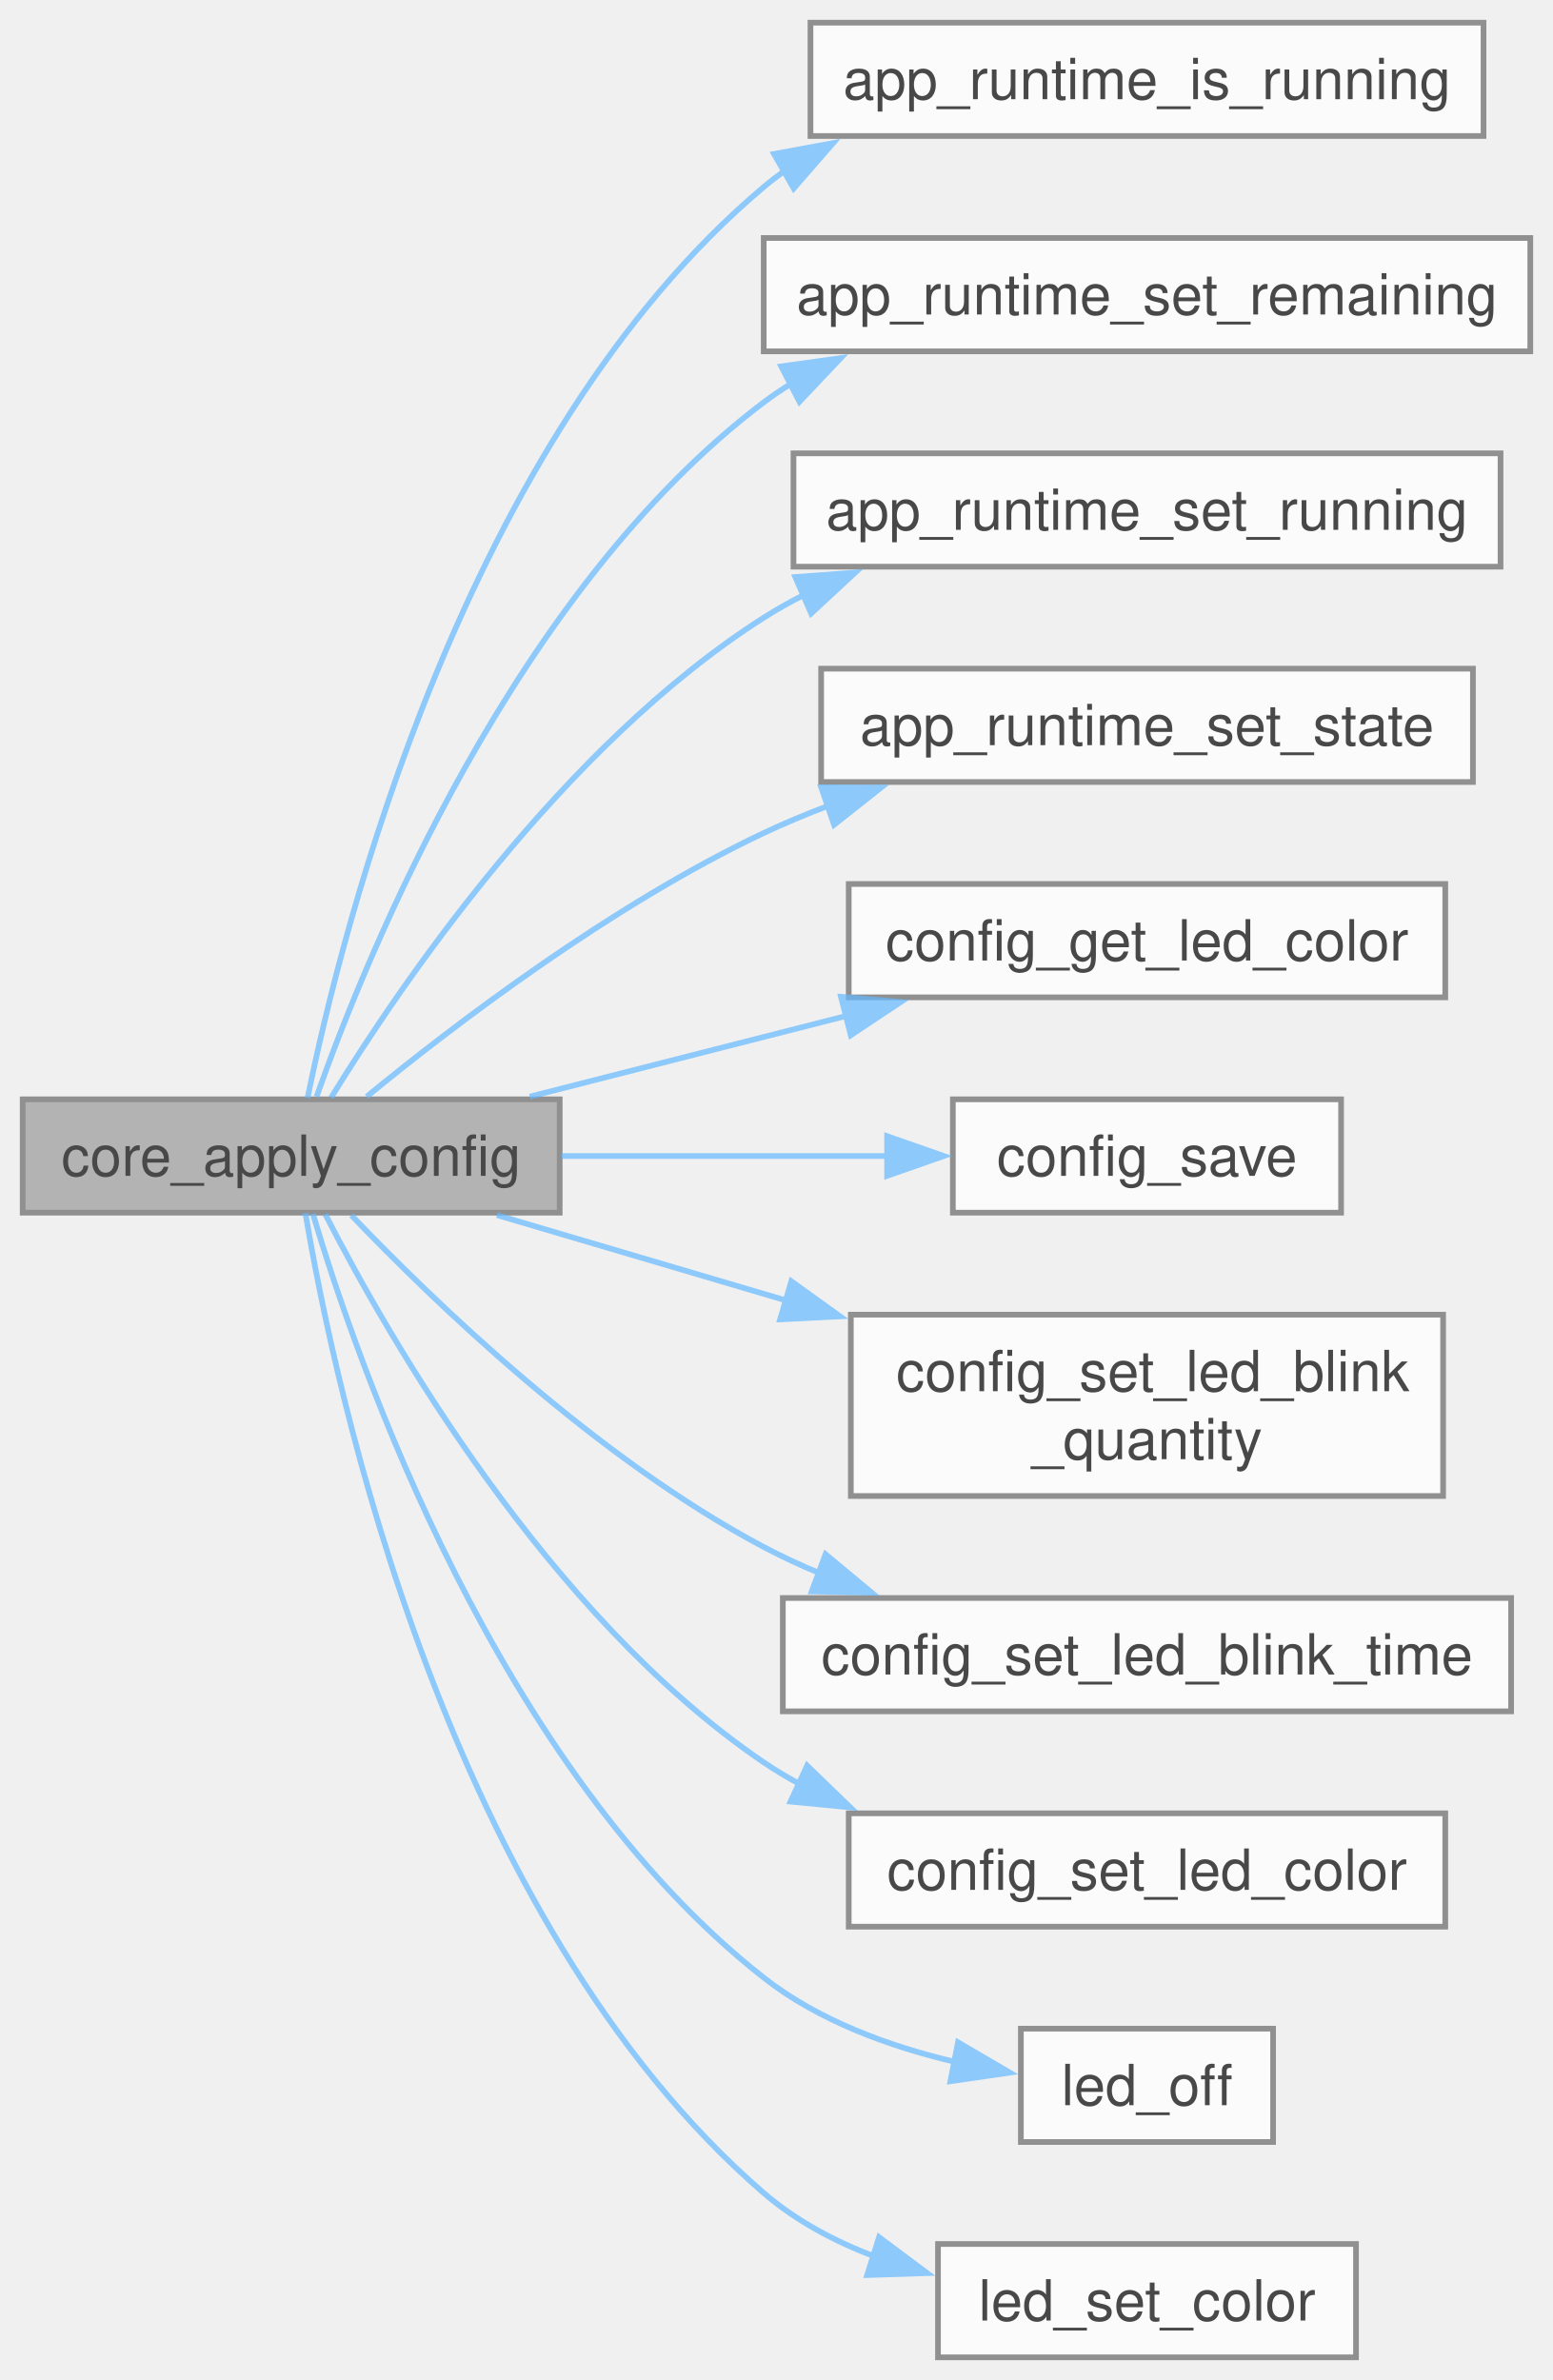
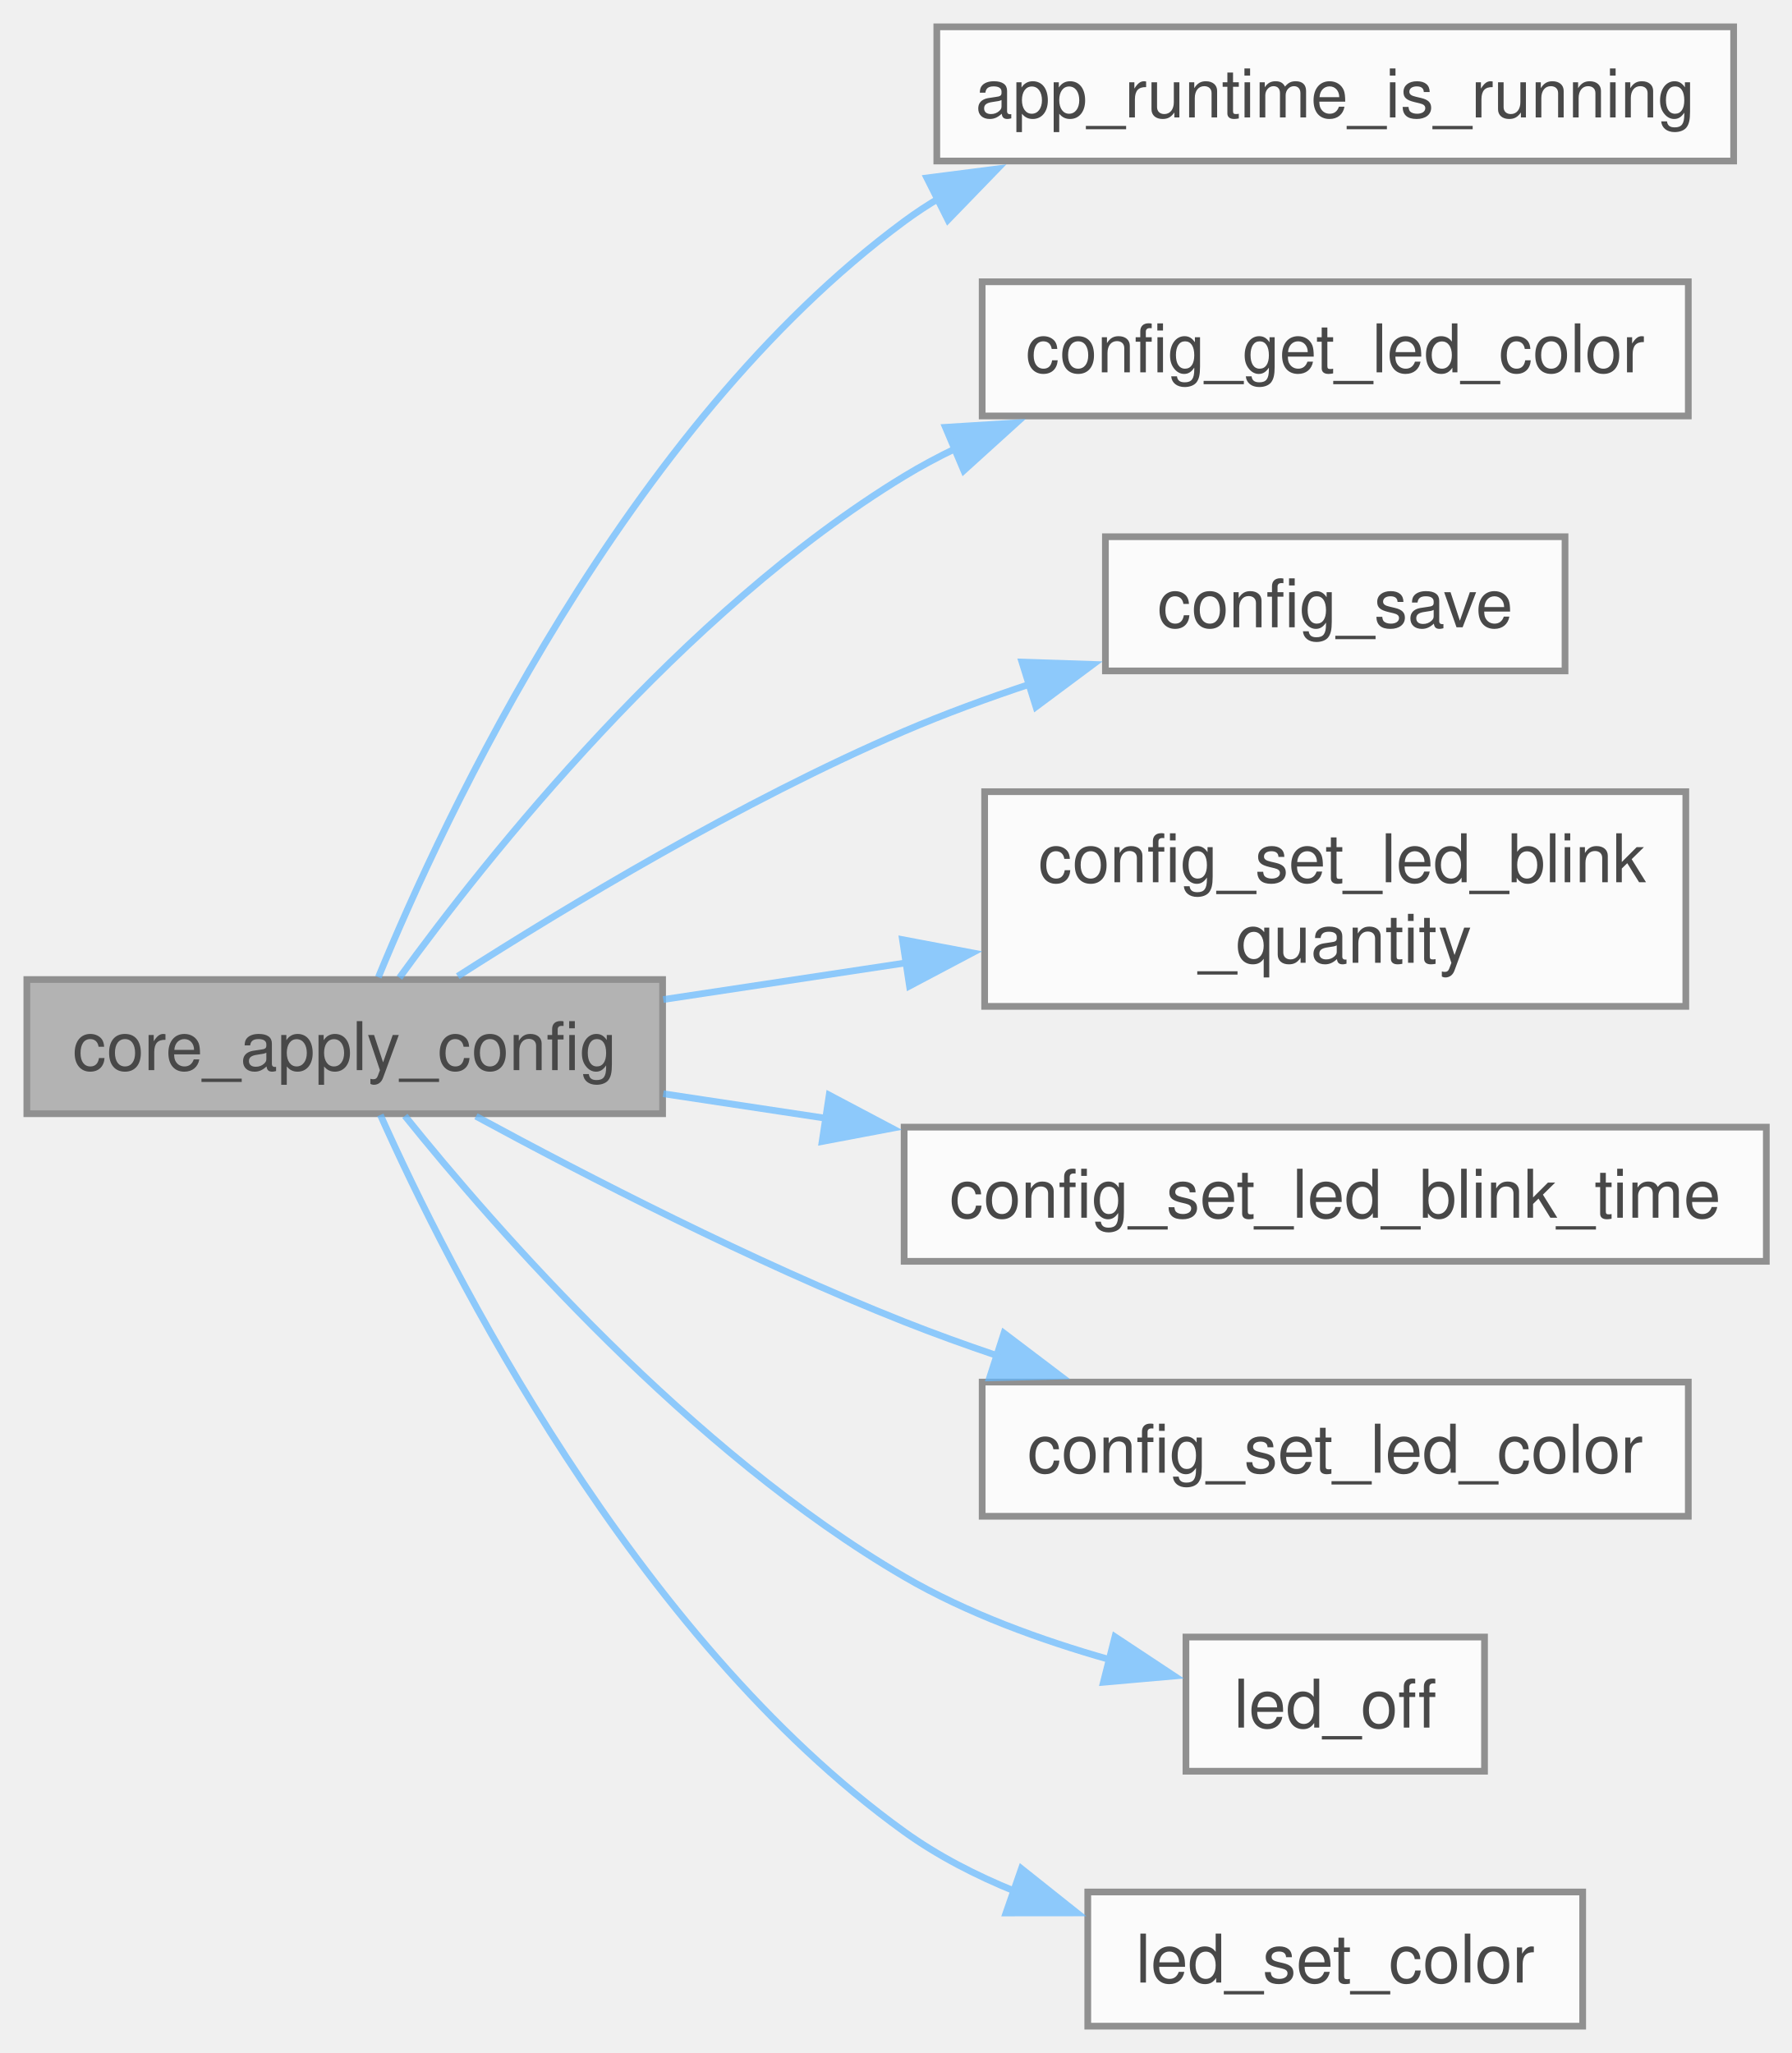
- <svg xmlns="http://www.w3.org/2000/svg" xmlns:xlink="http://www.w3.org/1999/xlink" width="274pt" height="420pt" viewBox="0.00 0.00 274.00 420.00">
+ <svg xmlns="http://www.w3.org/2000/svg" xmlns:xlink="http://www.w3.org/1999/xlink" width="267pt" height="306pt" viewBox="0.00 0.00 267.00 306.00">
  <svg id="main" version="1.1" xml:space="preserve">
    <style type="text/css">
.node, .edge {opacity: 0.7;}
.node.selected, .edge.selected {opacity: 1;}
.edge:hover path { stroke: red; }
.edge:hover polygon { stroke: red; fill: red; }
</style>
    <svg id="graph" class="graph">
-       <g id="graph0" class="graph" transform="scale(1 1) rotate(0) translate(4 416)">
+       <g id="graph0" class="graph" transform="scale(1 1) rotate(0) translate(4 302)">
        <g id="Node000001" class="node">
          <g id="a_Node000001">
            <a xlink:title=" ">
-               <polygon fill="#999999" stroke="#666666" points="94.75,-222 0,-222 0,-202 94.75,-202 94.75,-222" />
-               <text xml:space="preserve" text-anchor="middle" x="47.38" y="-208.5" font-family="Helvetica,sans-Serif" font-size="10.00">core_apply_config</text>
+               <polygon fill="#999999" stroke="#666666" points="94.75,-156 0,-156 0,-136 94.75,-136 94.75,-156" />
+               <text xml:space="preserve" text-anchor="middle" x="47.38" y="-142.5" font-family="Helvetica,sans-Serif" font-size="10.00">core_apply_config</text>
            </a>
          </g>
        </g>
        <g id="Node000002" class="node">
          <g id="a_Node000002">
            <a xlink:href="app__runtime_8c.html#af78e6f6d6cbd83d559be959fbd1ba18b" target="_top" xlink:title=" ">
-               <polygon fill="white" stroke="#666666" points="257.75,-412 139,-412 139,-392 257.75,-392 257.75,-412" />
-               <text xml:space="preserve" text-anchor="middle" x="198.38" y="-398.5" font-family="Helvetica,sans-Serif" font-size="10.00">app_runtime_is_running</text>
+               <polygon fill="white" stroke="#666666" points="254.38,-298 135.62,-298 135.62,-278 254.38,-278 254.38,-298" />
+               <text xml:space="preserve" text-anchor="middle" x="195" y="-284.5" font-family="Helvetica,sans-Serif" font-size="10.00">app_runtime_is_running</text>
            </a>
          </g>
        </g>
        <g id="edge1_Node000001_Node000002" class="edge">
          <g id="a_edge1_Node000001_Node000002">
            <a xlink:title=" ">
-               <path fill="none" stroke="#63b8ff" d="M50.27,-222.26C56.3,-251.91 77.82,-338.43 130.75,-383 132.02,-384.07 133.34,-385.07 134.7,-386.02" />
-               <polygon fill="#63b8ff" stroke="#63b8ff" points="132.57,-388.83 142.99,-390.75 136.04,-382.75 132.57,-388.83" />
+               <path fill="none" stroke="#63b8ff" d="M52.39,-156.34C62.11,-179.99 89.2,-238.31 130.75,-269 132.48,-270.28 134.29,-271.47 136.17,-272.58" />
+               <polygon fill="#63b8ff" stroke="#63b8ff" points="134.14,-275.48 144.65,-276.83 137.28,-269.22 134.14,-275.48" />
            </a>
          </g>
        </g>
        <g id="Node000003" class="node">
          <g id="a_Node000003">
-             <a xlink:href="app__runtime_8c.html#aa327ac7f5b88734e3f3bb64e551eba6a" target="_top" xlink:title=" ">
-               <polygon fill="white" stroke="#666666" points="266,-374 130.75,-374 130.75,-354 266,-354 266,-374" />
-               <text xml:space="preserve" text-anchor="middle" x="198.38" y="-360.5" font-family="Helvetica,sans-Serif" font-size="10.00">app_runtime_set_remaining</text>
+             <a xlink:href="config__manager_8c.html#ae6fa077d07080b40fe332fee8cae56a3" target="_top" xlink:title=" ">
+               <polygon fill="white" stroke="#666666" points="247.62,-260 142.38,-260 142.38,-240 247.62,-240 247.62,-260" />
+               <text xml:space="preserve" text-anchor="middle" x="195" y="-246.5" font-family="Helvetica,sans-Serif" font-size="10.00">config_get_led_color</text>
            </a>
          </g>
        </g>
        <g id="edge2_Node000001_Node000003" class="edge">
          <g id="a_edge2_Node000001_Node000003">
            <a xlink:title=" ">
-               <path fill="none" stroke="#63b8ff" d="M51.85,-222.47C60.74,-247.61 86.76,-311.76 130.75,-345 132.3,-346.17 133.92,-347.27 135.6,-348.3" />
-               <polygon fill="#63b8ff" stroke="#63b8ff" points="133.84,-351.34 144.34,-352.81 137.05,-345.11 133.84,-351.34" />
+               <path fill="none" stroke="#63b8ff" d="M55.53,-156.27C68.48,-174.11 97.57,-210.82 130.75,-231 133.19,-232.49 135.76,-233.86 138.4,-235.14" />
+               <polygon fill="#63b8ff" stroke="#63b8ff" points="136.91,-238.31 147.49,-238.97 139.64,-231.86 136.91,-238.31" />
            </a>
          </g>
        </g>
        <g id="Node000004" class="node">
          <g id="a_Node000004">
-             <a xlink:href="app__runtime_8c.html#a603589f7cbca8b1d24eaea5e9d467bd5" target="_top" xlink:title=" ">
-               <polygon fill="white" stroke="#666666" points="260.75,-336 136,-336 136,-316 260.75,-316 260.75,-336" />
-               <text xml:space="preserve" text-anchor="middle" x="198.38" y="-322.5" font-family="Helvetica,sans-Serif" font-size="10.00">app_runtime_set_running</text>
+             <a xlink:href="config__manager_8c.html#a1aa68ef65d0b2ec8188f45370e500897" target="_top" xlink:title=" ">
+               <polygon fill="white" stroke="#666666" points="229.25,-222 160.75,-222 160.75,-202 229.25,-202 229.25,-222" />
+               <text xml:space="preserve" text-anchor="middle" x="195" y="-208.5" font-family="Helvetica,sans-Serif" font-size="10.00">config_save</text>
            </a>
          </g>
        </g>
        <g id="edge3_Node000001_Node000004" class="edge">
          <g id="a_edge3_Node000001_Node000004">
            <a xlink:title=" ">
-               <path fill="none" stroke="#63b8ff" d="M54.43,-222.32C66.44,-241.86 95.21,-284.37 130.75,-307 133.02,-308.44 135.4,-309.78 137.85,-311.02" />
-               <polygon fill="#63b8ff" stroke="#63b8ff" points="136.32,-314.17 146.89,-314.96 139.12,-307.75 136.32,-314.17" />
+               <path fill="none" stroke="#63b8ff" d="M64.22,-156.49C80.41,-166.85 106.54,-182.62 130.75,-193 136.76,-195.58 143.23,-197.95 149.65,-200.08" />
+               <polygon fill="#63b8ff" stroke="#63b8ff" points="148.31,-203.32 158.9,-202.97 150.4,-196.64 148.31,-203.32" />
            </a>
          </g>
        </g>
        <g id="Node000005" class="node">
          <g id="a_Node000005">
-             <a xlink:href="app__runtime_8c.html#aecdba6ce6ebb30ec00a80031b1358ac2" target="_top" xlink:title=" ">
-               <polygon fill="white" stroke="#666666" points="255.88,-298 140.88,-298 140.88,-278 255.88,-278 255.88,-298" />
-               <text xml:space="preserve" text-anchor="middle" x="198.38" y="-284.5" font-family="Helvetica,sans-Serif" font-size="10.00">app_runtime_set_state</text>
+             <a xlink:href="config__manager_8c.html#a164282a5a4e6a9cea912072122d70a90" target="_top" xlink:title=" ">
+               <polygon fill="white" stroke="#666666" points="247.25,-184 142.75,-184 142.75,-152 247.25,-152 247.25,-184" />
+               <text xml:space="preserve" text-anchor="start" x="150.75" y="-170.5" font-family="Helvetica,sans-Serif" font-size="10.00">config_set_led_blink</text>
+               <text xml:space="preserve" text-anchor="middle" x="195" y="-158.5" font-family="Helvetica,sans-Serif" font-size="10.00">_quantity</text>
            </a>
          </g>
        </g>
        <g id="edge4_Node000001_Node000005" class="edge">
          <g id="a_edge4_Node000001_Node000005">
            <a xlink:title=" ">
-               <path fill="none" stroke="#63b8ff" d="M60.7,-222.48C76.14,-235.13 103.86,-256.29 130.75,-269 134.45,-270.75 138.34,-272.37 142.3,-273.86" />
-               <polygon fill="#63b8ff" stroke="#63b8ff" points="140.88,-277.07 151.47,-277.03 143.16,-270.45 140.88,-277.07" />
+               <path fill="none" stroke="#63b8ff" d="M94.85,-153.02C106.45,-154.77 119.08,-156.68 131.32,-158.53" />
+               <polygon fill="#63b8ff" stroke="#63b8ff" points="130.5,-161.95 140.91,-159.98 131.55,-155.03 130.5,-161.95" />
            </a>
          </g>
        </g>
        <g id="Node000006" class="node">
          <g id="a_Node000006">
-             <a xlink:href="config__manager_8c.html#ae6fa077d07080b40fe332fee8cae56a3" target="_top" xlink:title=" ">
-               <polygon fill="white" stroke="#666666" points="251,-260 145.75,-260 145.75,-240 251,-240 251,-260" />
-               <text xml:space="preserve" text-anchor="middle" x="198.38" y="-246.5" font-family="Helvetica,sans-Serif" font-size="10.00">config_get_led_color</text>
+             <a xlink:href="config__manager_8c.html#a35865772366b59e97683e9fe918d837d" target="_top" xlink:title=" ">
+               <polygon fill="white" stroke="#666666" points="259.25,-134 130.75,-134 130.75,-114 259.25,-114 259.25,-134" />
+               <text xml:space="preserve" text-anchor="middle" x="195" y="-120.5" font-family="Helvetica,sans-Serif" font-size="10.00">config_set_led_blink_time</text>
            </a>
          </g>
        </g>
        <g id="edge5_Node000001_Node000006" class="edge">
          <g id="a_edge5_Node000001_Node000006">
            <a xlink:title=" ">
-               <path fill="none" stroke="#63b8ff" d="M89.48,-222.48C106.75,-226.89 127.03,-232.06 145.31,-236.72" />
-               <polygon fill="#63b8ff" stroke="#63b8ff" points="144.38,-240.1 154.93,-239.18 146.11,-233.31 144.38,-240.1" />
+               <path fill="none" stroke="#63b8ff" d="M94.85,-138.98C102.63,-137.8 110.88,-136.56 119.16,-135.31" />
+               <polygon fill="#63b8ff" stroke="#63b8ff" points="119.58,-138.78 128.94,-133.83 118.53,-131.86 119.58,-138.78" />
            </a>
          </g>
        </g>
        <g id="Node000007" class="node">
          <g id="a_Node000007">
-             <a xlink:href="config__manager_8c.html#a1aa68ef65d0b2ec8188f45370e500897" target="_top" xlink:title=" ">
-               <polygon fill="white" stroke="#666666" points="232.62,-222 164.12,-222 164.12,-202 232.62,-202 232.62,-222" />
-               <text xml:space="preserve" text-anchor="middle" x="198.38" y="-208.5" font-family="Helvetica,sans-Serif" font-size="10.00">config_save</text>
+             <a xlink:href="config__manager_8c.html#a7fea4d3abdfbd20bc0ac702240d169d6" target="_top" xlink:title=" ">
+               <polygon fill="white" stroke="#666666" points="247.62,-96 142.38,-96 142.38,-76 247.62,-76 247.62,-96" />
+               <text xml:space="preserve" text-anchor="middle" x="195" y="-82.5" font-family="Helvetica,sans-Serif" font-size="10.00">config_set_led_color</text>
            </a>
          </g>
        </g>
        <g id="edge6_Node000001_Node000007" class="edge">
          <g id="a_edge6_Node000001_Node000007">
            <a xlink:title=" ">
-               <path fill="none" stroke="#63b8ff" d="M95.11,-212C113.45,-212 134.42,-212 152.57,-212" />
-               <polygon fill="#63b8ff" stroke="#63b8ff" points="152.52,-215.5 162.52,-212 152.52,-208.5 152.52,-215.5" />
+               <path fill="none" stroke="#63b8ff" d="M66.94,-135.62C83.37,-126.71 108.17,-113.93 130.75,-105 135.19,-103.24 139.85,-101.56 144.56,-99.96" />
+               <polygon fill="#63b8ff" stroke="#63b8ff" points="145.63,-103.29 154.07,-96.89 143.48,-96.63 145.63,-103.29" />
            </a>
          </g>
        </g>
        <g id="Node000008" class="node">
          <g id="a_Node000008">
-             <a xlink:href="config__manager_8c.html#a164282a5a4e6a9cea912072122d70a90" target="_top" xlink:title=" ">
-               <polygon fill="white" stroke="#666666" points="250.62,-184 146.12,-184 146.12,-152 250.62,-152 250.62,-184" />
-               <text xml:space="preserve" text-anchor="start" x="154.12" y="-170.5" font-family="Helvetica,sans-Serif" font-size="10.00">config_set_led_blink</text>
-               <text xml:space="preserve" text-anchor="middle" x="198.38" y="-158.5" font-family="Helvetica,sans-Serif" font-size="10.00">_quantity</text>
+             <a xlink:href="led__control_8c.html#a6d3dd9ccda50603d89dd9dcd78373491" target="_top" xlink:title=" ">
+               <polygon fill="white" stroke="#666666" points="217.25,-58 172.75,-58 172.75,-38 217.25,-38 217.25,-58" />
+               <text xml:space="preserve" text-anchor="middle" x="195" y="-44.5" font-family="Helvetica,sans-Serif" font-size="10.00">led_off</text>
            </a>
          </g>
        </g>
        <g id="edge7_Node000001_Node000008" class="edge">
          <g id="a_edge7_Node000001_Node000008">
            <a xlink:title=" ">
-               <path fill="none" stroke="#63b8ff" d="M83.69,-201.57C99.01,-197.05 117.42,-191.61 134.92,-186.44" />
-               <polygon fill="#63b8ff" stroke="#63b8ff" points="135.62,-189.89 144.22,-183.7 133.64,-183.17 135.62,-189.89" />
+               <path fill="none" stroke="#63b8ff" d="M56.34,-135.68C69.86,-118.86 98.92,-85.57 130.75,-67 140.1,-61.54 151.17,-57.53 161.4,-54.63" />
+               <polygon fill="#63b8ff" stroke="#63b8ff" points="162.17,-58.04 171.01,-52.19 160.45,-51.26 162.17,-58.04" />
            </a>
          </g>
        </g>
        <g id="Node000009" class="node">
          <g id="a_Node000009">
-             <a xlink:href="config__manager_8c.html#a35865772366b59e97683e9fe918d837d" target="_top" xlink:title=" ">
-               <polygon fill="white" stroke="#666666" points="262.62,-134 134.12,-134 134.12,-114 262.62,-114 262.62,-134" />
-               <text xml:space="preserve" text-anchor="middle" x="198.38" y="-120.5" font-family="Helvetica,sans-Serif" font-size="10.00">config_set_led_blink_time</text>
+             <a xlink:href="led__control_8c.html#a4896d7fb7225d6da12b8ba2144c90740" target="_top" xlink:title=" ">
+               <polygon fill="white" stroke="#666666" points="231.88,-20 158.12,-20 158.12,0 231.88,0 231.88,-20" />
+               <text xml:space="preserve" text-anchor="middle" x="195" y="-6.5" font-family="Helvetica,sans-Serif" font-size="10.00">led_set_color</text>
            </a>
          </g>
        </g>
        <g id="edge8_Node000001_Node000009" class="edge">
          <g id="a_edge8_Node000001_Node000009">
            <a xlink:title=" ">
-               <path fill="none" stroke="#63b8ff" d="M58,-201.53C72.41,-186.45 101.08,-158.73 130.75,-143 133.94,-141.31 137.29,-139.75 140.73,-138.33" />
-               <polygon fill="#63b8ff" stroke="#63b8ff" points="141.66,-141.72 149.81,-134.94 139.22,-135.16 141.66,-141.72" />
-             </a>
-           </g>
-         </g>
-         <g id="Node000010" class="node">
-           <g id="a_Node000010">
-             <a xlink:href="config__manager_8c.html#a7fea4d3abdfbd20bc0ac702240d169d6" target="_top" xlink:title=" ">
-               <polygon fill="white" stroke="#666666" points="251,-96 145.75,-96 145.75,-76 251,-76 251,-96" />
-               <text xml:space="preserve" text-anchor="middle" x="198.38" y="-82.5" font-family="Helvetica,sans-Serif" font-size="10.00">config_set_led_color</text>
-             </a>
-           </g>
-         </g>
-         <g id="edge9_Node000001_Node000010" class="edge">
-           <g id="a_edge9_Node000001_Node000010">
-             <a xlink:title=" ">
-               <path fill="none" stroke="#63b8ff" d="M53.4,-201.7C64.35,-180.32 92.54,-130.93 130.75,-105 132.73,-103.65 134.81,-102.4 136.96,-101.24" />
-               <polygon fill="#63b8ff" stroke="#63b8ff" points="138.41,-104.42 146.02,-97.05 135.47,-98.07 138.41,-104.42" />
-             </a>
-           </g>
-         </g>
-         <g id="Node000011" class="node">
-           <g id="a_Node000011">
-             <a xlink:href="led__control_8c.html#a6d3dd9ccda50603d89dd9dcd78373491" target="_top" xlink:title=" ">
-               <polygon fill="white" stroke="#666666" points="220.62,-58 176.12,-58 176.12,-38 220.62,-38 220.62,-58" />
-               <text xml:space="preserve" text-anchor="middle" x="198.38" y="-44.5" font-family="Helvetica,sans-Serif" font-size="10.00">led_off</text>
-             </a>
-           </g>
-         </g>
-         <g id="edge10_Node000001_Node000011" class="edge">
-           <g id="a_edge10_Node000001_Node000011">
-             <a xlink:title=" ">
-               <path fill="none" stroke="#63b8ff" d="M51.21,-201.78C59.09,-175.28 83.85,-103.85 130.75,-67 140.4,-59.42 152.93,-54.86 164.53,-52.13" />
-               <polygon fill="#63b8ff" stroke="#63b8ff" points="165.03,-55.59 174.17,-50.24 163.69,-48.72 165.03,-55.59" />
-             </a>
-           </g>
-         </g>
-         <g id="Node000012" class="node">
-           <g id="a_Node000012">
-             <a xlink:href="led__control_8c.html#a4896d7fb7225d6da12b8ba2144c90740" target="_top" xlink:title=" ">
-               <polygon fill="white" stroke="#666666" points="235.25,-20 161.5,-20 161.5,0 235.25,0 235.25,-20" />
-               <text xml:space="preserve" text-anchor="middle" x="198.38" y="-6.5" font-family="Helvetica,sans-Serif" font-size="10.00">led_set_color</text>
-             </a>
-           </g>
-         </g>
-         <g id="edge11_Node000001_Node000012" class="edge">
-           <g id="a_edge11_Node000001_Node000012">
-             <a xlink:title=" ">
-               <path fill="none" stroke="#63b8ff" d="M49.89,-201.92C55.05,-171.1 74.87,-77.3 130.75,-29 136.44,-24.09 143.32,-20.44 150.47,-17.73" />
-               <polygon fill="#63b8ff" stroke="#63b8ff" points="151.1,-21.2 159.59,-14.86 149,-14.52 151.1,-21.2" />
+               <path fill="none" stroke="#63b8ff" d="M52.69,-135.82C62.84,-113.12 90.45,-58.05 130.75,-29 135.75,-25.4 141.44,-22.47 147.31,-20.09" />
+               <polygon fill="#63b8ff" stroke="#63b8ff" points="148.23,-23.48 156.52,-16.88 145.93,-16.87 148.23,-23.48" />
            </a>
          </g>
        </g>
      </g>
    </svg>
  </svg>
  <style type="text/css">

[data-mouse-over-selected='false'] { opacity: 0.7; }
[data-mouse-over-selected='true']  { opacity: 1.0; }

</style>
</svg>
